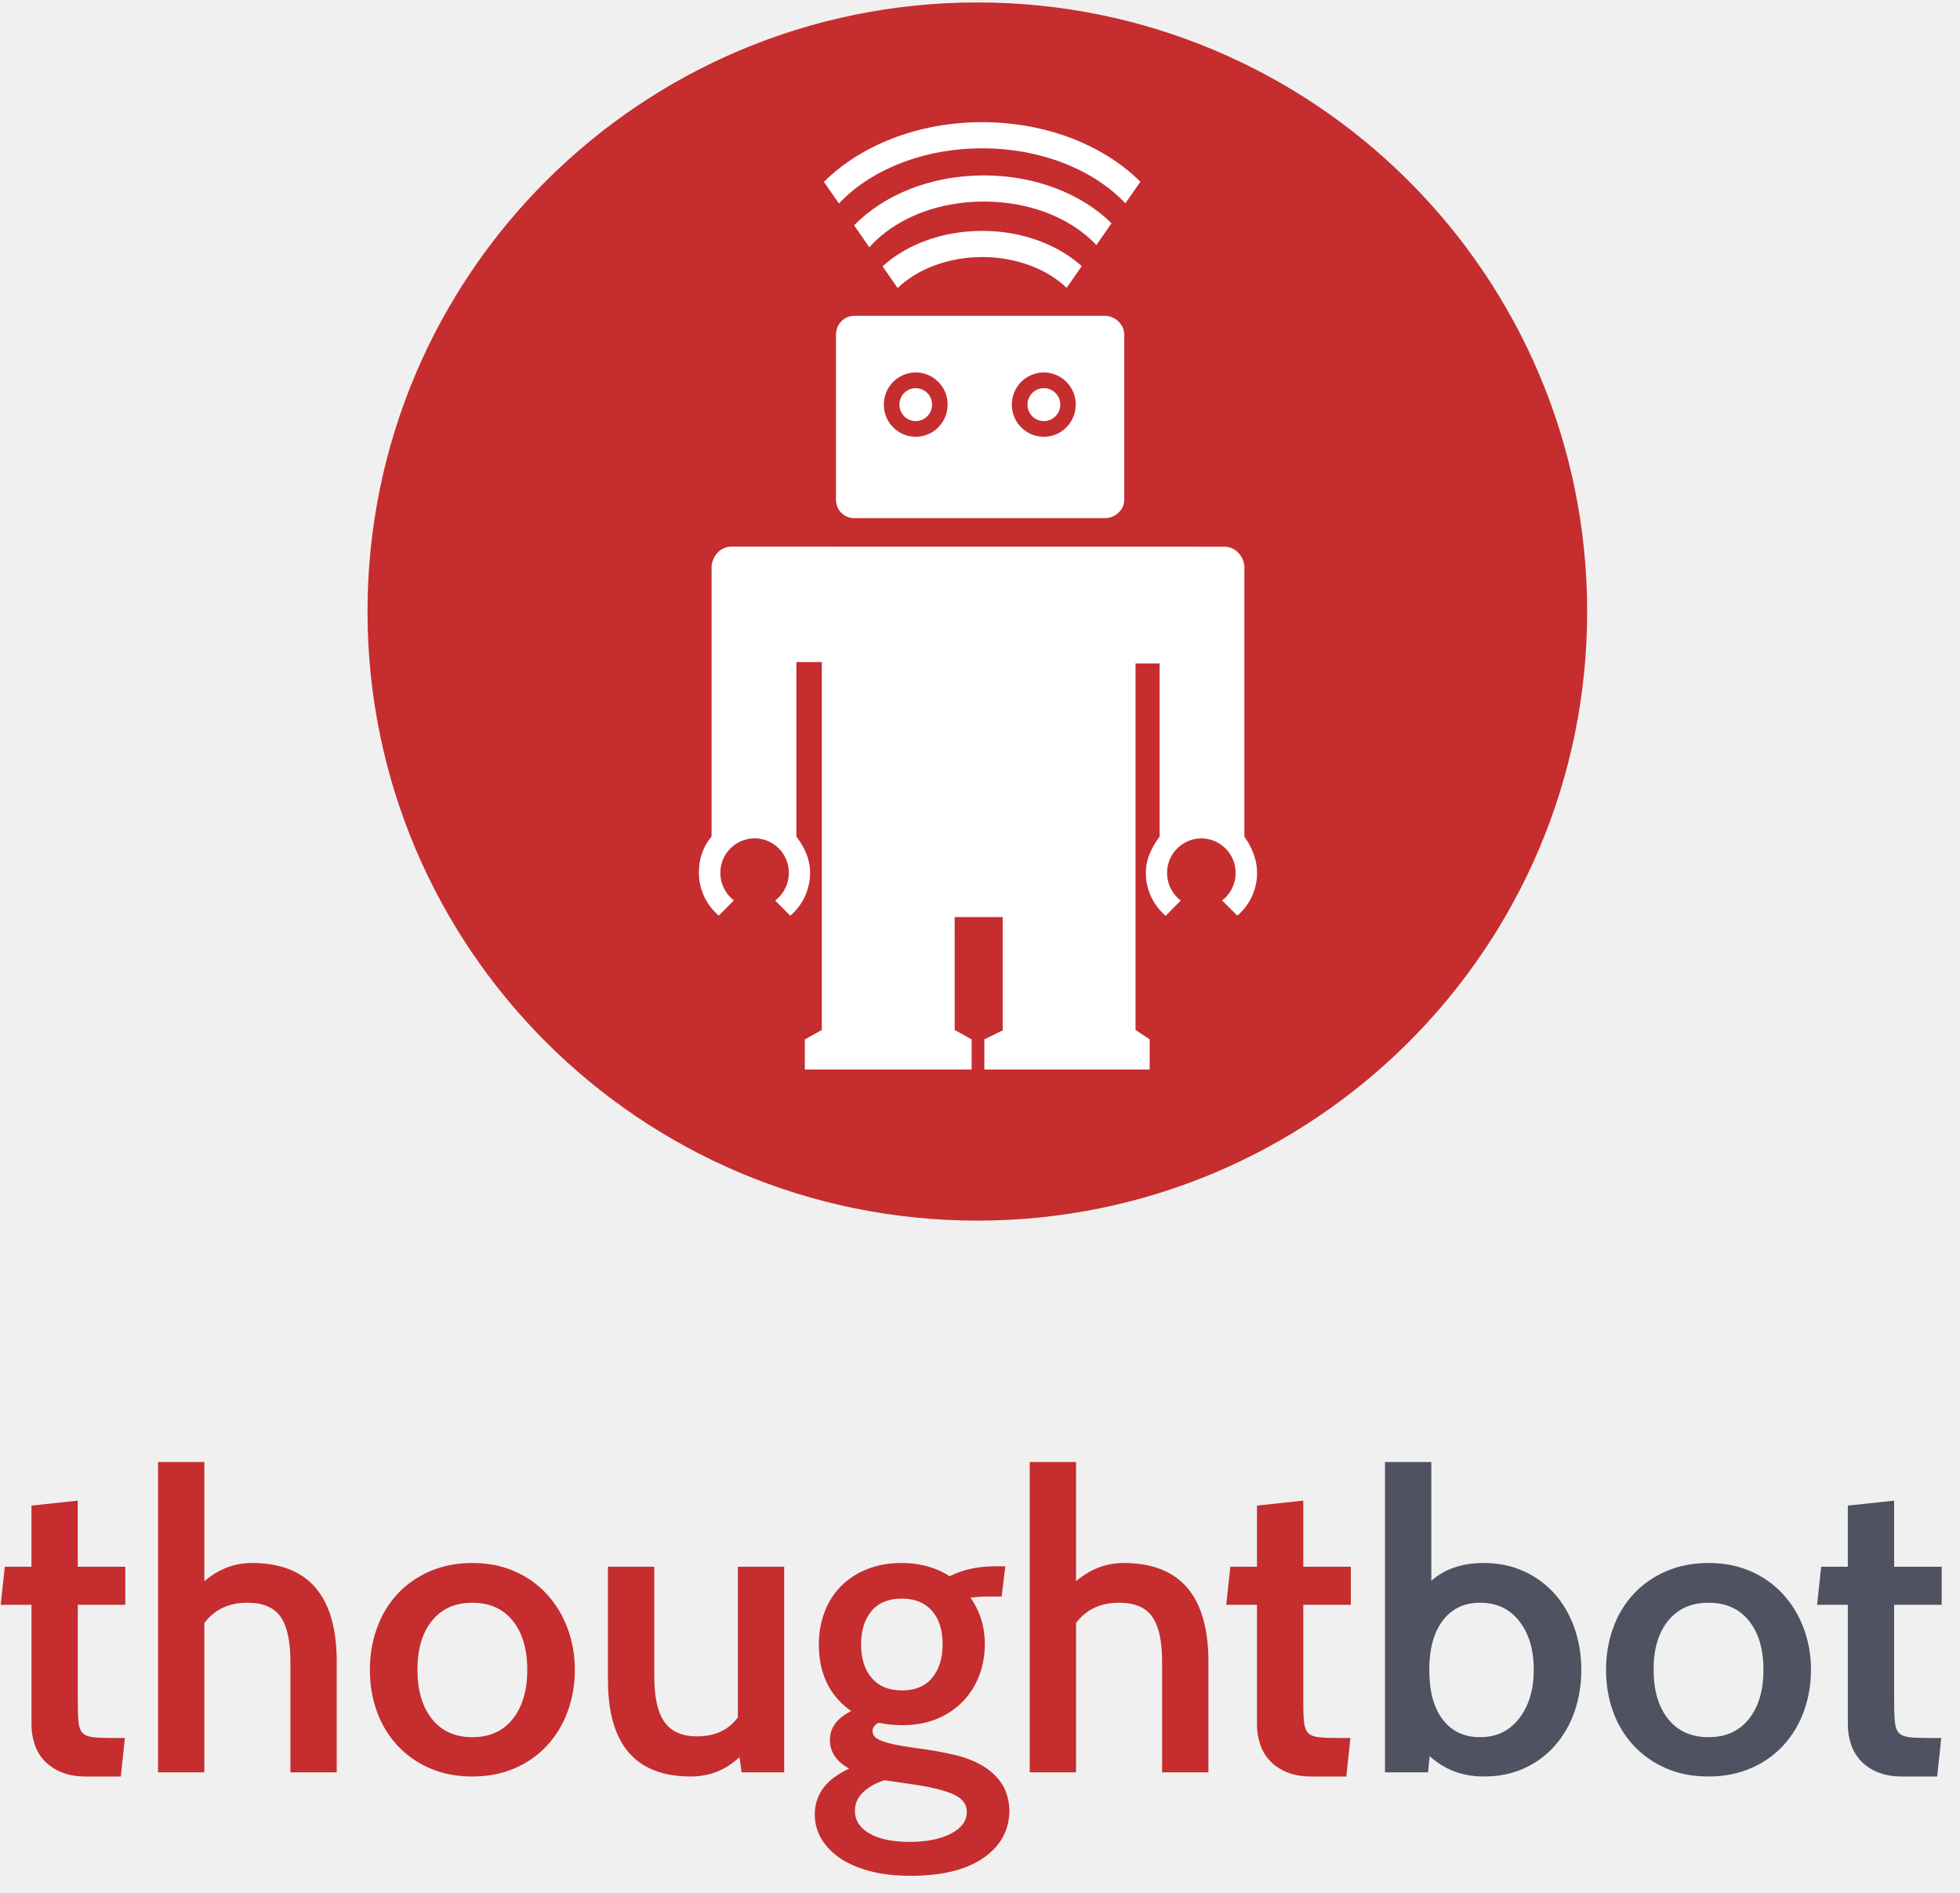
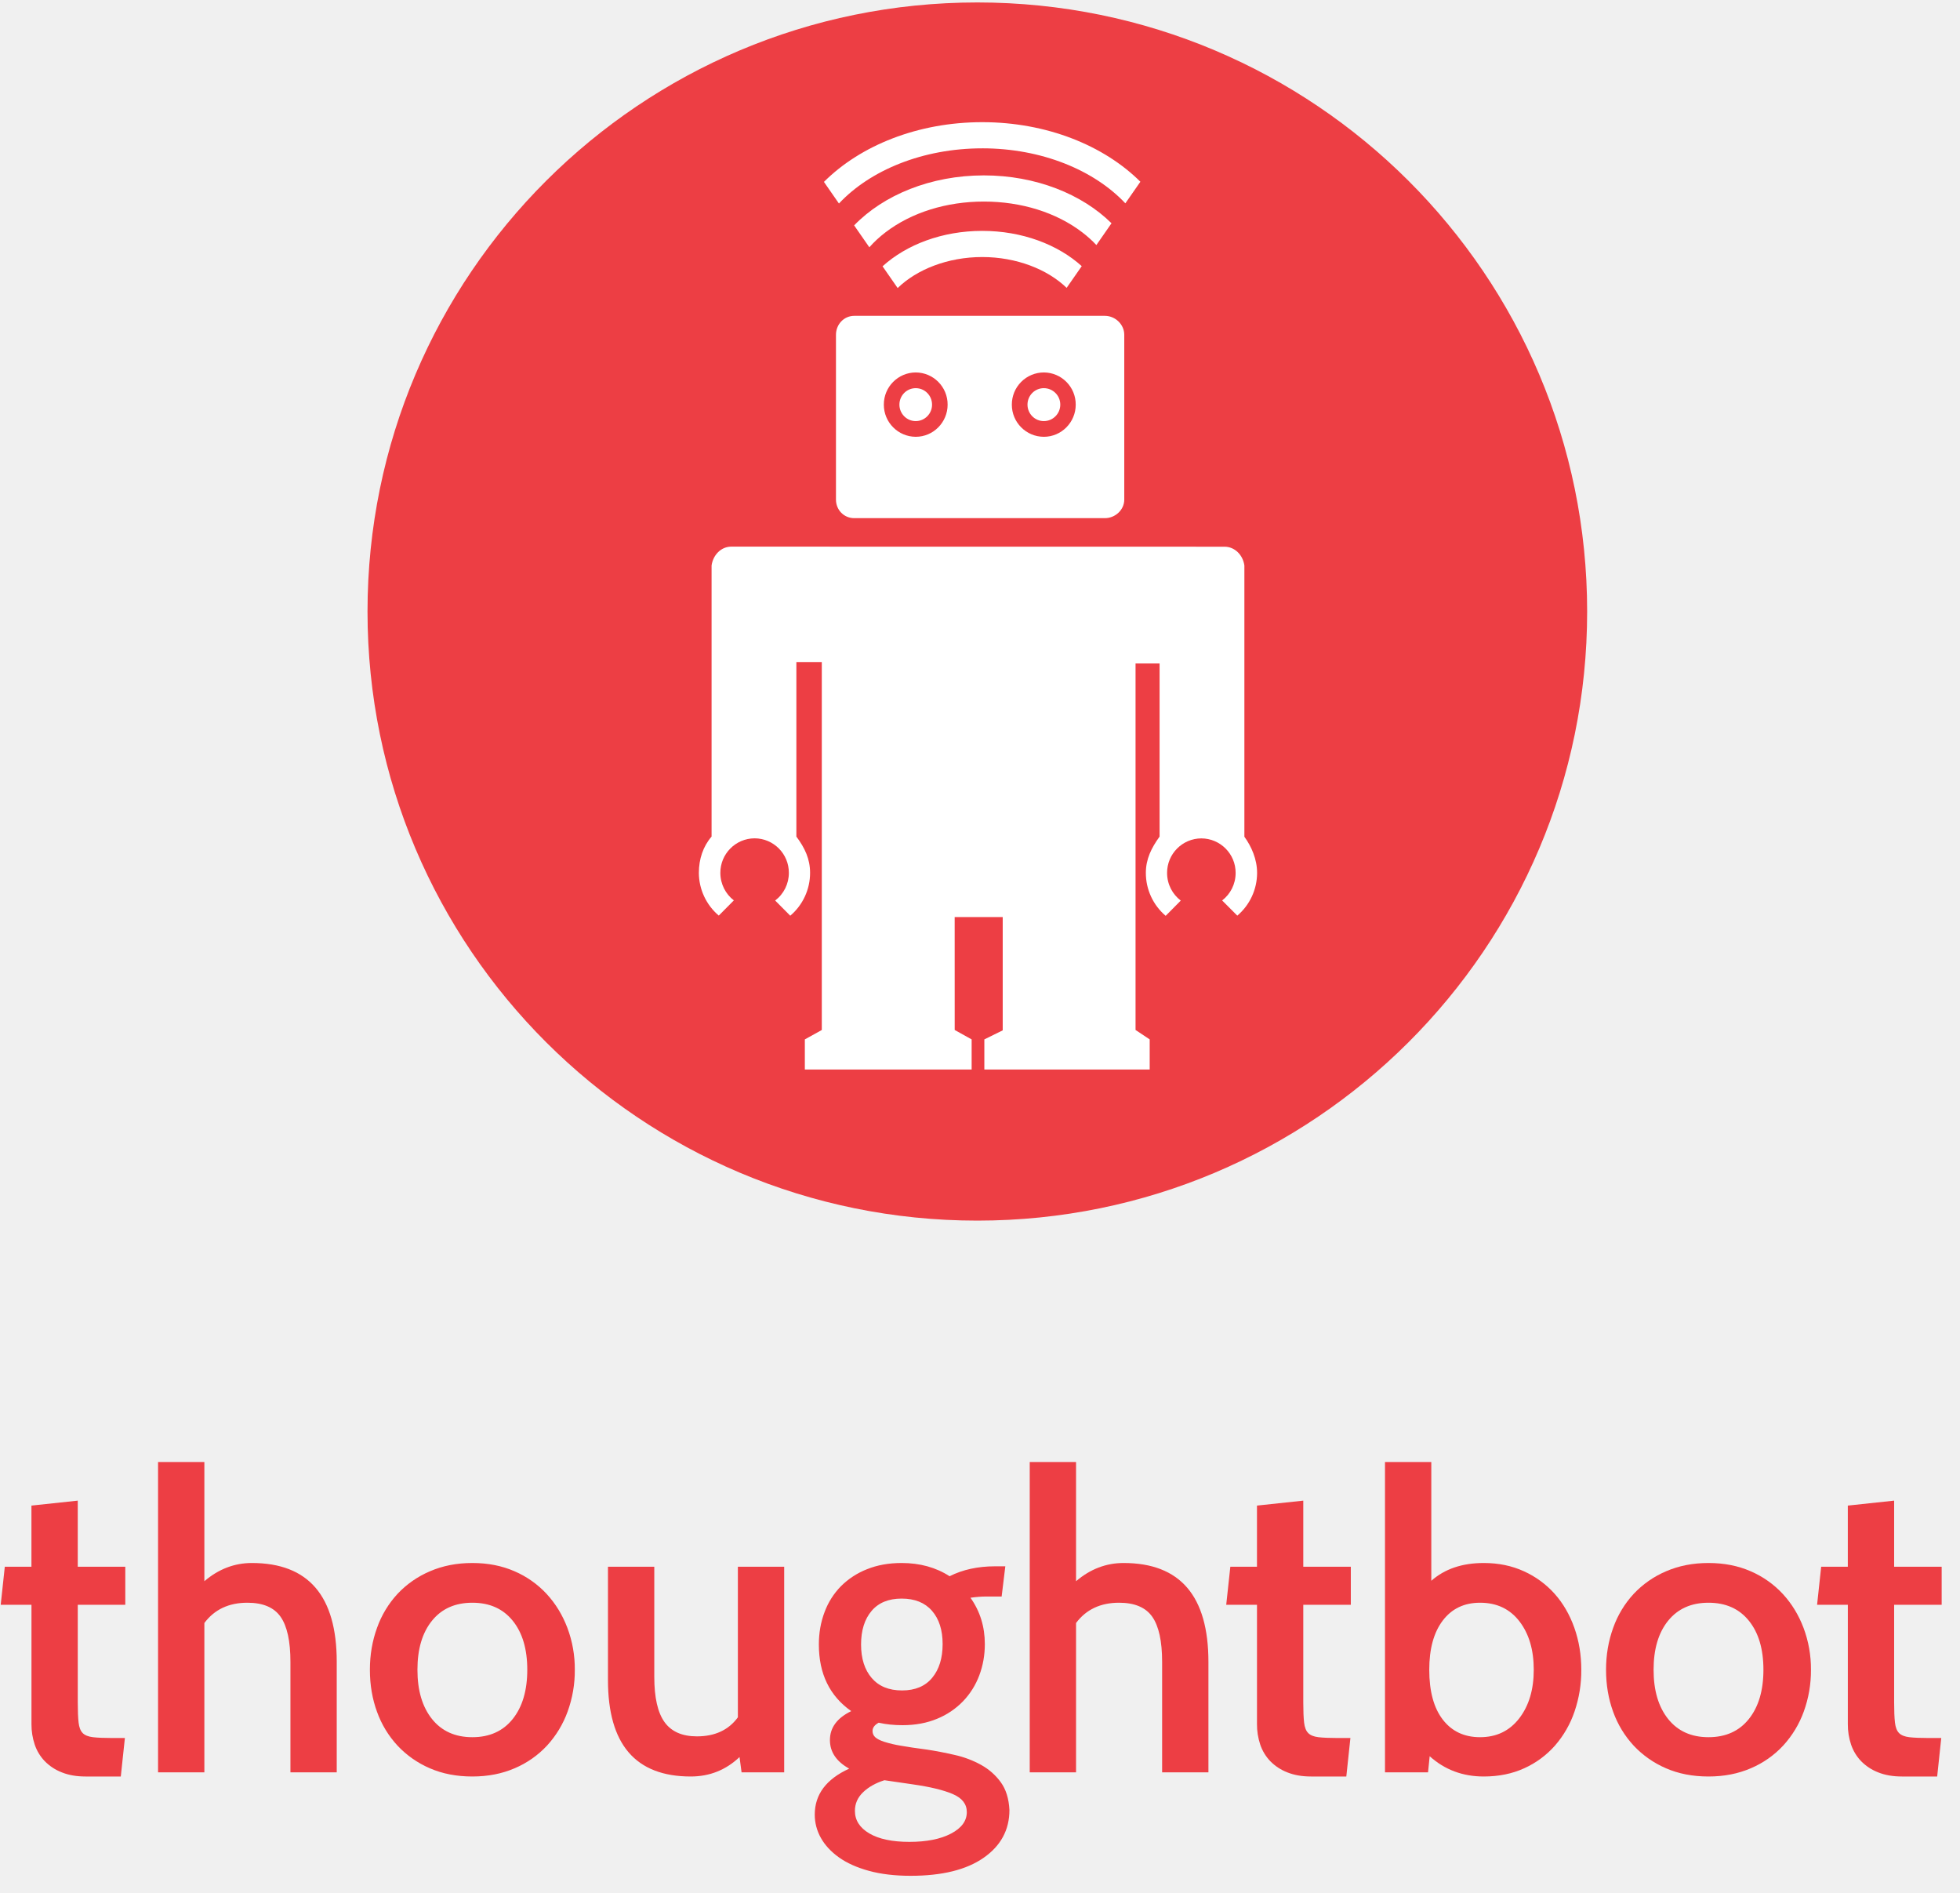
<svg xmlns="http://www.w3.org/2000/svg" width="144" height="139" viewBox="0 0 144 139">
  <g fill="none" fill-rule="evenodd">
-     <path d="M24.74 130.185h-3.402v-8.114c0-1.52-.241-2.624-.723-3.313-.482-.689-1.295-1.033-2.439-1.033-1.365 0-2.419.496-3.161 1.489v10.971h-3.403v-22.794h3.403v8.753c1.044-.891 2.208-1.337 3.492-1.337 4.155 0 6.233 2.421 6.233 7.264v8.114zM27.176 122.648c0-1.094.176-2.122.527-3.085a7.245 7.245 0 0 1 1.506-2.492 7.045 7.045 0 0 1 2.378-1.656c.934-.405 1.972-.608 3.117-.608 1.144 0 2.177.203 3.1.608a6.98 6.98 0 0 1 2.364 1.671c.653.71 1.16 1.54 1.52 2.492a8.58 8.58 0 0 1 .543 3.07 8.8 8.8 0 0 1-.527 3.07 7.44 7.44 0 0 1-1.506 2.492 6.943 6.943 0 0 1-2.378 1.671c-.934.405-1.972.608-3.116.608-1.165 0-2.208-.203-3.132-.608a7.083 7.083 0 0 1-2.363-1.656 7.273 7.273 0 0 1-1.506-2.477c-.351-.952-.527-1.986-.527-3.1zm3.493 0c0 1.52.356 2.725 1.069 3.617.712.891 1.701 1.337 2.966 1.337 1.264 0 2.253-.446 2.965-1.337.713-.892 1.07-2.097 1.07-3.617s-.357-2.72-1.07-3.601c-.712-.882-1.7-1.322-2.965-1.322s-2.254.44-2.966 1.322c-.713.88-1.069 2.081-1.069 3.601zM57.614 130.185h-3.131l-.15-1.124c-1.004.952-2.199 1.428-3.584 1.428-4.055 0-6.082-2.36-6.082-7.081v-8.328h3.403v8.085c0 1.52.25 2.628.752 3.327.502.7 1.295 1.049 2.379 1.049 1.325 0 2.328-.466 3.01-1.398V115.08h3.403v15.105zM66.905 137.783c-1.164 0-2.188-.122-3.07-.365-.884-.243-1.617-.572-2.199-.987-.582-.416-1.024-.892-1.325-1.429a3.456 3.456 0 0 1-.451-1.717c0-1.48.843-2.604 2.529-3.373-.944-.527-1.415-1.226-1.415-2.097 0-.912.522-1.621 1.565-2.128-1.585-1.114-2.378-2.745-2.378-4.893 0-.85.14-1.646.421-2.386a5.371 5.371 0 0 1 1.205-1.9 5.606 5.606 0 0 1 1.912-1.245c.752-.304 1.6-.456 2.544-.456 1.345 0 2.519.324 3.523.972.963-.486 2.077-.729 3.342-.729h.752l-.27 2.219h-1.145c-.34 0-.722.03-1.144.09.703.994 1.054 2.128 1.054 3.405 0 .81-.136 1.575-.406 2.294a5.563 5.563 0 0 1-1.19 1.9 5.564 5.564 0 0 1-1.912 1.291c-.752.314-1.6.471-2.544.471-.622 0-1.204-.06-1.746-.182-.301.162-.452.365-.452.608 0 .182.065.334.196.456.13.121.346.233.647.334a8.84 8.84 0 0 0 1.22.289c.511.091 1.159.187 1.942.289.662.1 1.344.233 2.047.395a7.32 7.32 0 0 1 1.927.729c.582.324 1.064.75 1.445 1.276.382.527.592 1.206.633 2.037 0 1.459-.633 2.629-1.897 3.51-1.265.881-3.051 1.322-5.36 1.322zm-.662-20.362c-.964 0-1.701.304-2.213.911-.512.608-.768 1.429-.768 2.462 0 1.033.261 1.854.783 2.462.522.608 1.264.912 2.228.912.963 0 1.701-.31 2.213-.927.512-.618.768-1.444.768-2.477 0-1.034-.261-1.85-.783-2.447-.522-.598-1.265-.896-2.228-.896zm.813 13.645l-2.078-.303c-.642.202-1.164.496-1.565.88-.402.386-.603.842-.603 1.368 0 .69.352 1.241 1.054 1.657.703.415 1.686.623 2.95.623 1.265 0 2.284-.203 3.057-.608.773-.405 1.16-.932 1.16-1.58 0-.588-.342-1.029-1.025-1.322-.682-.294-1.666-.532-2.95-.715z" fill="#C52D2F" />
-     <path d="M109.011 130.489c-1.546 0-2.87-.496-3.974-1.49l-.12 1.186h-3.162v-22.794h3.402v8.723c.984-.871 2.268-1.307 3.854-1.307 1.084 0 2.068.203 2.95.608a6.755 6.755 0 0 1 2.259 1.656c.622.7 1.104 1.53 1.445 2.492.341.963.512 1.99.512 3.085a9.28 9.28 0 0 1-.497 3.07 7.437 7.437 0 0 1-1.43 2.492 6.66 6.66 0 0 1-2.258 1.671c-.883.405-1.877.608-2.98.608zm-.27-12.764c-1.165 0-2.078.435-2.74 1.306-.663.872-.994 2.077-.994 3.617 0 1.58.33 2.801.993 3.662.663.861 1.576 1.292 2.74 1.292 1.204 0 2.163-.461 2.876-1.383.712-.922 1.068-2.112 1.068-3.571s-.35-2.644-1.053-3.556c-.703-.912-1.666-1.367-2.89-1.367z" fill="#4F5261" />
-     <path d="M88.782 130.185H85.38v-8.114c0-1.52-.241-2.624-.723-3.313-.482-.689-1.295-1.033-2.439-1.033-1.365 0-2.419.496-3.161 1.489v10.971h-3.403v-22.794h3.403v8.753c1.044-.891 2.208-1.337 3.492-1.337 4.155 0 6.233 2.421 6.233 7.264v8.114zM99.214 127.663l-.301 2.826h-2.59c-.662 0-1.244-.101-1.746-.304a3.546 3.546 0 0 1-1.25-.82 3.265 3.265 0 0 1-.737-1.216 4.635 4.635 0 0 1-.24-1.52v-8.753h-2.26l.302-2.796h1.957v-4.49l3.402-.364v4.854h3.493v2.796h-3.493v7.173c0 .628.02 1.12.06 1.474.04.354.141.613.302.775.16.162.411.263.752.304.342.04.813.06 1.416.06h.933z" fill="#C52D2F" />
-     <path d="M117.995 122.648c0-1.094.176-2.122.527-3.085a7.245 7.245 0 0 1 1.506-2.492 7.045 7.045 0 0 1 2.378-1.656c.934-.405 1.972-.608 3.117-.608 1.144 0 2.177.203 3.1.608a6.98 6.98 0 0 1 2.364 1.671c.653.71 1.16 1.54 1.52 2.492a8.58 8.58 0 0 1 .543 3.07 8.8 8.8 0 0 1-.527 3.07 7.44 7.44 0 0 1-1.506 2.492 6.943 6.943 0 0 1-2.378 1.671c-.934.405-1.972.608-3.116.608-1.165 0-2.208-.203-3.132-.608a7.083 7.083 0 0 1-2.363-1.656 7.273 7.273 0 0 1-1.506-2.477c-.351-.952-.527-1.986-.527-3.1zm3.493 0c0 1.52.356 2.725 1.069 3.617.712.891 1.701 1.337 2.966 1.337 1.264 0 2.253-.446 2.965-1.337.713-.892 1.07-2.097 1.07-3.617s-.357-2.72-1.07-3.601c-.712-.882-1.7-1.322-2.965-1.322s-2.254.44-2.966 1.322c-.713.88-1.069 2.081-1.069 3.601zM142.623 127.663l-.3 2.826h-2.59c-.663 0-1.245-.101-1.747-.304a3.546 3.546 0 0 1-1.249-.82 3.265 3.265 0 0 1-.738-1.216 4.635 4.635 0 0 1-.24-1.52v-8.753H133.5l.301-2.796h1.957v-4.49l3.403-.364v4.854h3.492v2.796h-3.492v7.173c0 .628.02 1.12.06 1.474.04.354.14.613.301.775.16.162.412.263.753.304.341.04.813.06 1.415.06h.933z" fill="#4F5261" />
-     <path d="M9.176 127.663l-.301 2.826h-2.59c-.662 0-1.244-.101-1.746-.304a3.546 3.546 0 0 1-1.25-.82 3.265 3.265 0 0 1-.737-1.216 4.635 4.635 0 0 1-.24-1.52v-8.753H.052l.301-2.796h1.957v-4.49l3.403-.364v4.854h3.492v2.796H5.714v7.173c0 .628.02 1.12.06 1.474.04.354.14.613.3.775.161.162.412.263.754.304.34.04.813.06 1.415.06h.933z" fill="#C52D2F" />
+     <path d="M24.74 130.185h-3.402v-8.114c0-1.52-.241-2.624-.723-3.313-.482-.689-1.295-1.033-2.439-1.033-1.365 0-2.419.496-3.161 1.489v10.971h-3.403v-22.794h3.403v8.753c1.044-.891 2.208-1.337 3.492-1.337 4.155 0 6.233 2.421 6.233 7.264v8.114zM27.176 122.648c0-1.094.176-2.122.527-3.085a7.245 7.245 0 0 1 1.506-2.492 7.045 7.045 0 0 1 2.378-1.656c.934-.405 1.972-.608 3.117-.608 1.144 0 2.177.203 3.1.608a6.98 6.98 0 0 1 2.364 1.671c.653.71 1.16 1.54 1.52 2.492a8.58 8.58 0 0 1 .543 3.07 8.8 8.8 0 0 1-.527 3.07 7.44 7.44 0 0 1-1.506 2.492 6.943 6.943 0 0 1-2.378 1.671c-.934.405-1.972.608-3.116.608-1.165 0-2.208-.203-3.132-.608a7.083 7.083 0 0 1-2.363-1.656 7.273 7.273 0 0 1-1.506-2.477c-.351-.952-.527-1.986-.527-3.1zm3.493 0c0 1.52.356 2.725 1.069 3.617.712.891 1.701 1.337 2.966 1.337 1.264 0 2.253-.446 2.965-1.337.713-.892 1.07-2.097 1.07-3.617s-.357-2.72-1.07-3.601c-.712-.882-1.7-1.322-2.965-1.322s-2.254.44-2.966 1.322c-.713.88-1.069 2.081-1.069 3.601zM57.614 130.185h-3.131l-.15-1.124c-1.004.952-2.199 1.428-3.584 1.428-4.055 0-6.082-2.36-6.082-7.081v-8.328h3.403v8.085c0 1.52.25 2.628.752 3.327.502.7 1.295 1.049 2.379 1.049 1.325 0 2.328-.466 3.01-1.398V115.08h3.403v15.105zM66.905 137.783c-1.164 0-2.188-.122-3.07-.365-.884-.243-1.617-.572-2.199-.987-.582-.416-1.024-.892-1.325-1.429a3.456 3.456 0 0 1-.451-1.717c0-1.48.843-2.604 2.529-3.373-.944-.527-1.415-1.226-1.415-2.097 0-.912.522-1.621 1.565-2.128-1.585-1.114-2.378-2.745-2.378-4.893 0-.85.14-1.646.421-2.386a5.371 5.371 0 0 1 1.205-1.9 5.606 5.606 0 0 1 1.912-1.245c.752-.304 1.6-.456 2.544-.456 1.345 0 2.519.324 3.523.972.963-.486 2.077-.729 3.342-.729h.752l-.27 2.219h-1.145c-.34 0-.722.03-1.144.09.703.994 1.054 2.128 1.054 3.405 0 .81-.136 1.575-.406 2.294a5.563 5.563 0 0 1-1.19 1.9 5.564 5.564 0 0 1-1.912 1.291c-.752.314-1.6.471-2.544.471-.622 0-1.204-.06-1.746-.182-.301.162-.452.365-.452.608 0 .182.065.334.196.456.13.121.346.233.647.334a8.84 8.84 0 0 0 1.22.289c.511.091 1.159.187 1.942.289.662.1 1.344.233 2.047.395a7.32 7.32 0 0 1 1.927.729c.582.324 1.064.75 1.445 1.276.382.527.592 1.206.633 2.037 0 1.459-.633 2.629-1.897 3.51-1.265.881-3.051 1.322-5.36 1.322zm-.662-20.362c-.964 0-1.701.304-2.213.911-.512.608-.768 1.429-.768 2.462 0 1.033.261 1.854.783 2.462.522.608 1.264.912 2.228.912.963 0 1.701-.31 2.213-.927.512-.618.768-1.444.768-2.477 0-1.034-.261-1.85-.783-2.447-.522-.598-1.265-.896-2.228-.896zm.813 13.645l-2.078-.303c-.642.202-1.164.496-1.565.88-.402.386-.603.842-.603 1.368 0 .69.352 1.241 1.054 1.657.703.415 1.686.623 2.95.623 1.265 0 2.284-.203 3.057-.608.773-.405 1.16-.932 1.16-1.58 0-.588-.342-1.029-1.025-1.322-.682-.294-1.666-.532-2.95-.715z" fill="#ed3e44" />
+     <path d="M109.011 130.489c-1.546 0-2.87-.496-3.974-1.49l-.12 1.186h-3.162v-22.794h3.402v8.723c.984-.871 2.268-1.307 3.854-1.307 1.084 0 2.068.203 2.95.608a6.755 6.755 0 0 1 2.259 1.656c.622.7 1.104 1.53 1.445 2.492.341.963.512 1.99.512 3.085a9.28 9.28 0 0 1-.497 3.07 7.437 7.437 0 0 1-1.43 2.492 6.66 6.66 0 0 1-2.258 1.671c-.883.405-1.877.608-2.98.608zm-.27-12.764c-1.165 0-2.078.435-2.74 1.306-.663.872-.994 2.077-.994 3.617 0 1.58.33 2.801.993 3.662.663.861 1.576 1.292 2.74 1.292 1.204 0 2.163-.461 2.876-1.383.712-.922 1.068-2.112 1.068-3.571s-.35-2.644-1.053-3.556c-.703-.912-1.666-1.367-2.89-1.367z" fill="#ed3e44" />
+     <path d="M88.782 130.185H85.38v-8.114c0-1.52-.241-2.624-.723-3.313-.482-.689-1.295-1.033-2.439-1.033-1.365 0-2.419.496-3.161 1.489v10.971h-3.403v-22.794h3.403v8.753c1.044-.891 2.208-1.337 3.492-1.337 4.155 0 6.233 2.421 6.233 7.264v8.114zM99.214 127.663l-.301 2.826h-2.59c-.662 0-1.244-.101-1.746-.304a3.546 3.546 0 0 1-1.25-.82 3.265 3.265 0 0 1-.737-1.216 4.635 4.635 0 0 1-.24-1.52v-8.753h-2.26l.302-2.796h1.957v-4.49l3.402-.364v4.854h3.493v2.796h-3.493v7.173c0 .628.02 1.12.06 1.474.04.354.141.613.302.775.16.162.411.263.752.304.342.04.813.06 1.416.06h.933z" fill="#ed3e44" />
+     <path d="M117.995 122.648c0-1.094.176-2.122.527-3.085a7.245 7.245 0 0 1 1.506-2.492 7.045 7.045 0 0 1 2.378-1.656c.934-.405 1.972-.608 3.117-.608 1.144 0 2.177.203 3.1.608a6.98 6.98 0 0 1 2.364 1.671c.653.71 1.16 1.54 1.52 2.492a8.58 8.58 0 0 1 .543 3.07 8.8 8.8 0 0 1-.527 3.07 7.44 7.44 0 0 1-1.506 2.492 6.943 6.943 0 0 1-2.378 1.671c-.934.405-1.972.608-3.116.608-1.165 0-2.208-.203-3.132-.608a7.083 7.083 0 0 1-2.363-1.656 7.273 7.273 0 0 1-1.506-2.477c-.351-.952-.527-1.986-.527-3.1zm3.493 0c0 1.52.356 2.725 1.069 3.617.712.891 1.701 1.337 2.966 1.337 1.264 0 2.253-.446 2.965-1.337.713-.892 1.07-2.097 1.07-3.617s-.357-2.72-1.07-3.601c-.712-.882-1.7-1.322-2.965-1.322s-2.254.44-2.966 1.322c-.713.88-1.069 2.081-1.069 3.601zM142.623 127.663l-.3 2.826h-2.59c-.663 0-1.245-.101-1.747-.304a3.546 3.546 0 0 1-1.249-.82 3.265 3.265 0 0 1-.738-1.216 4.635 4.635 0 0 1-.24-1.52v-8.753H133.5l.301-2.796h1.957v-4.49l3.403-.364v4.854h3.492v2.796h-3.492v7.173c0 .628.02 1.12.06 1.474.04.354.14.613.301.775.16.162.412.263.753.304.341.04.813.06 1.415.06h.933z" fill="#ed3e44" />
+     <path d="M9.176 127.663l-.301 2.826h-2.59c-.662 0-1.244-.101-1.746-.304a3.546 3.546 0 0 1-1.25-.82 3.265 3.265 0 0 1-.737-1.216 4.635 4.635 0 0 1-.24-1.52v-8.753H.052l.301-2.796h1.957v-4.49l3.403-.364v4.854h3.492v2.796H5.714v7.173c0 .628.02 1.12.06 1.474.04.354.14.613.3.775.161.162.412.263.754.304.34.04.813.06 1.415.06h.933z" fill="#ed3e44" />
    <g transform="translate(27.001 .18)">
-       <ellipse fill="#C52D2F" cx="44.803" cy="44.739" rx="44.803" ry="44.739" />
+       <ellipse fill="#ed3e44" cx="44.803" cy="44.739" rx="44.803" ry="44.739" />
      <path d="M31.508 48.448V61.27c.625.838 1.007 1.65 1.007 2.662a4.124 4.124 0 0 1-1.456 3.15l-1.109-1.116a2.54 2.54 0 0 0 1.006-2.03 2.528 2.528 0 0 0-2.517-2.539 2.528 2.528 0 0 0-2.516 2.539c0 .824.389 1.556.991 2.02l-1.107 1.116a4.136 4.136 0 0 1-1.463-3.136c0-1.014.312-1.948.934-2.666V41.36c.104-.768.692-1.388 1.449-1.388l36.236.005c.758 0 1.356.615 1.46 1.382V61.28c.518.718.934 1.646.934 2.66a4.129 4.129 0 0 1-1.454 3.137l-1.113-1.116c.603-.464.99-1.196.99-2.02a2.529 2.529 0 0 0-2.519-2.539 2.528 2.528 0 0 0-2.517 2.539c0 .83.395 1.567 1.005 2.03L58.64 67.09a4.131 4.131 0 0 1-1.456-3.154c0-1.013.403-1.827 1.009-2.665V48.554h-1.766v26.921l1.039.692v2.213H45.318v-2.213l1.35-.665v-8.32h-3.53l.002 8.293 1.245.692v2.213H32.13v-2.213l1.246-.69V48.448h-1.869zM45.164 18.7c2.516 0 4.795.904 6.2 2.264l1.11-1.595c-1.754-1.584-4.378-2.59-7.31-2.59-2.94 0-5.57 1.01-7.325 2.602l1.11 1.597c1.404-1.368 3.69-2.278 6.215-2.278zm.12-4.075c2.749 0 5.313.8 7.22 2.255.387.295.737.61 1.045.94l1.112-1.601c-2.165-2.138-5.56-3.516-9.378-3.516-3.91 0-7.376 1.444-9.531 3.672l1.117 1.609c.344-.39.743-.76 1.194-1.104 1.906-1.454 4.471-2.255 7.22-2.255zm-.12-3.91c4.364 0 8.221 1.603 10.514 4.04l1.104-1.586c-2.674-2.66-6.883-4.375-11.618-4.375-4.743 0-8.958 1.72-11.631 4.387l1.103 1.588c2.29-2.444 6.155-4.053 10.528-4.053zm9.01 12.304H35.76c-.755 0-1.343.627-1.343 1.391v12.107c0 .76.588 1.363 1.343 1.363h18.413c.758 0 1.425-.603 1.425-1.363V24.41c0-.764-.667-1.391-1.425-1.391zm-13.898 8.885a2.355 2.355 0 0 1-2.342-2.362 2.354 2.354 0 0 1 2.342-2.365 2.354 2.354 0 0 1 2.344 2.365c0 1.301-1.05 2.362-2.344 2.362zm9.412 0a2.357 2.357 0 0 1-2.35-2.362 2.356 2.356 0 0 1 2.35-2.365 2.354 2.354 0 0 1 2.344 2.365c0 1.301-1.05 2.362-2.344 2.362zm-8.211-2.362c0 .666-.537 1.209-1.201 1.209-.66 0-1.198-.543-1.198-1.209 0-.672.538-1.21 1.198-1.21.664 0 1.2.538 1.2 1.21zm8.21 1.209c-.662 0-1.199-.543-1.199-1.209 0-.672.537-1.21 1.2-1.21a1.209 1.209 0 0 1 0 2.419z" fill="#FFF" />
    </g>
  </g>
</svg>
